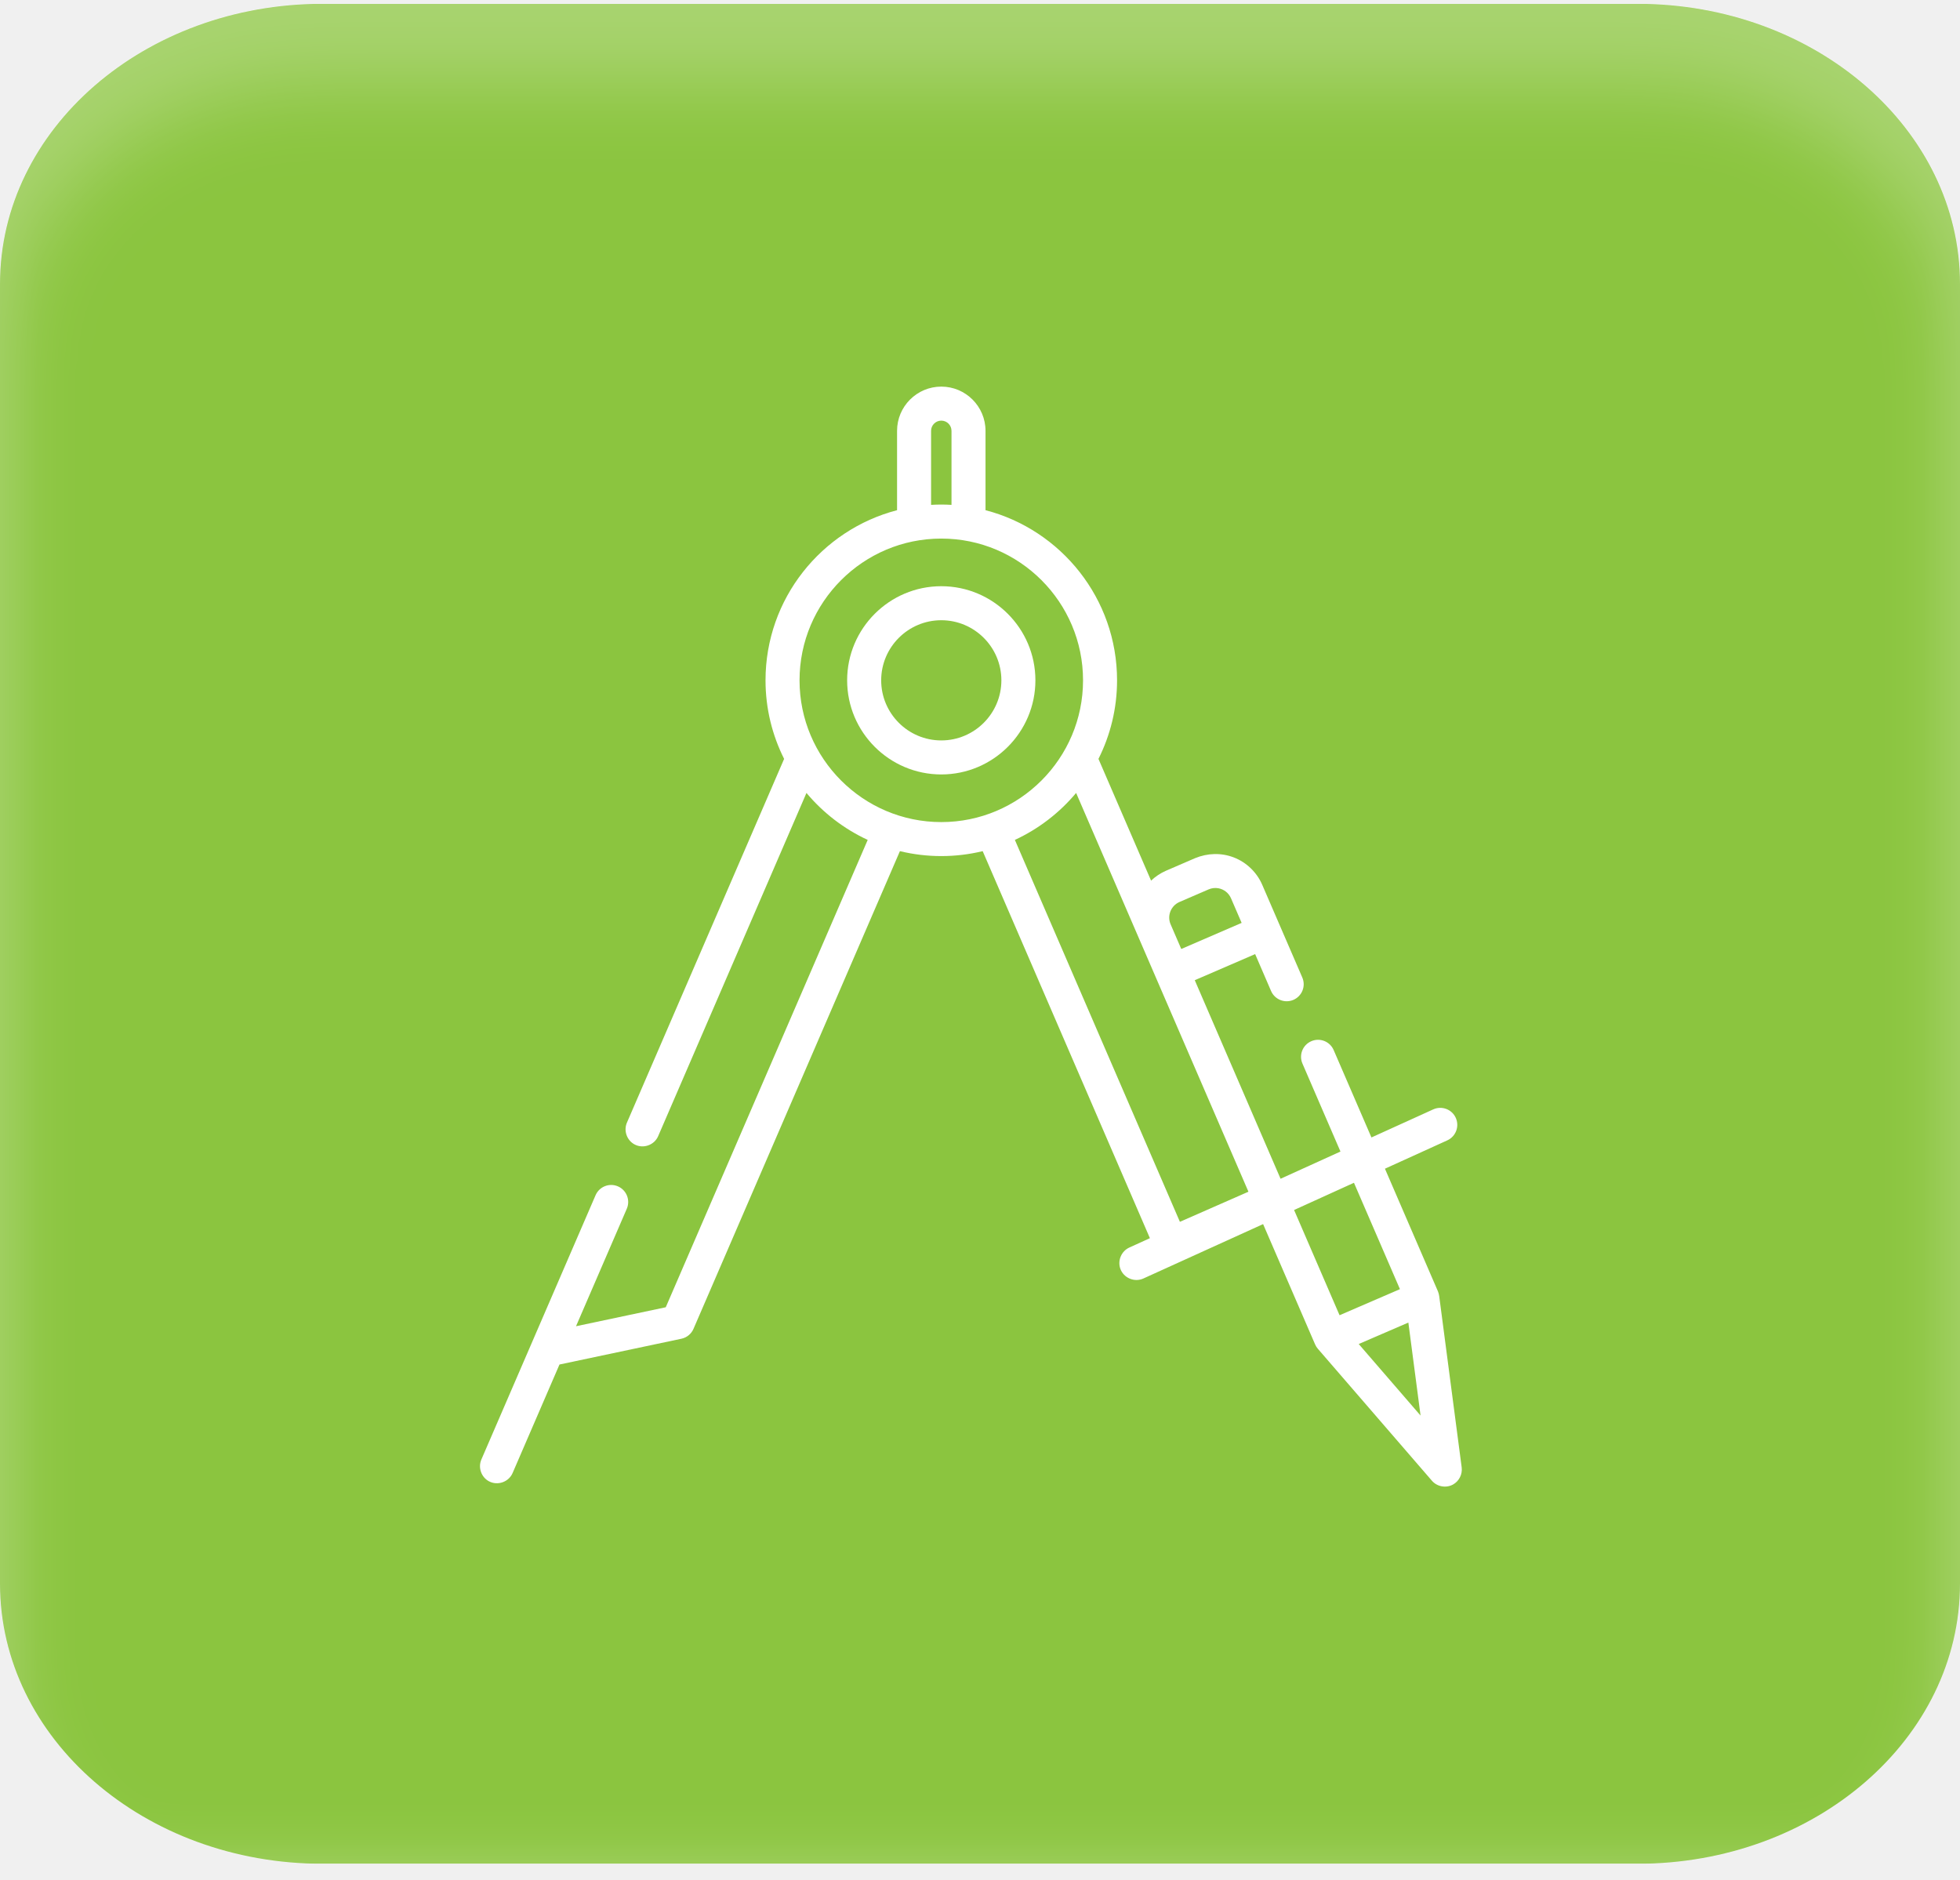
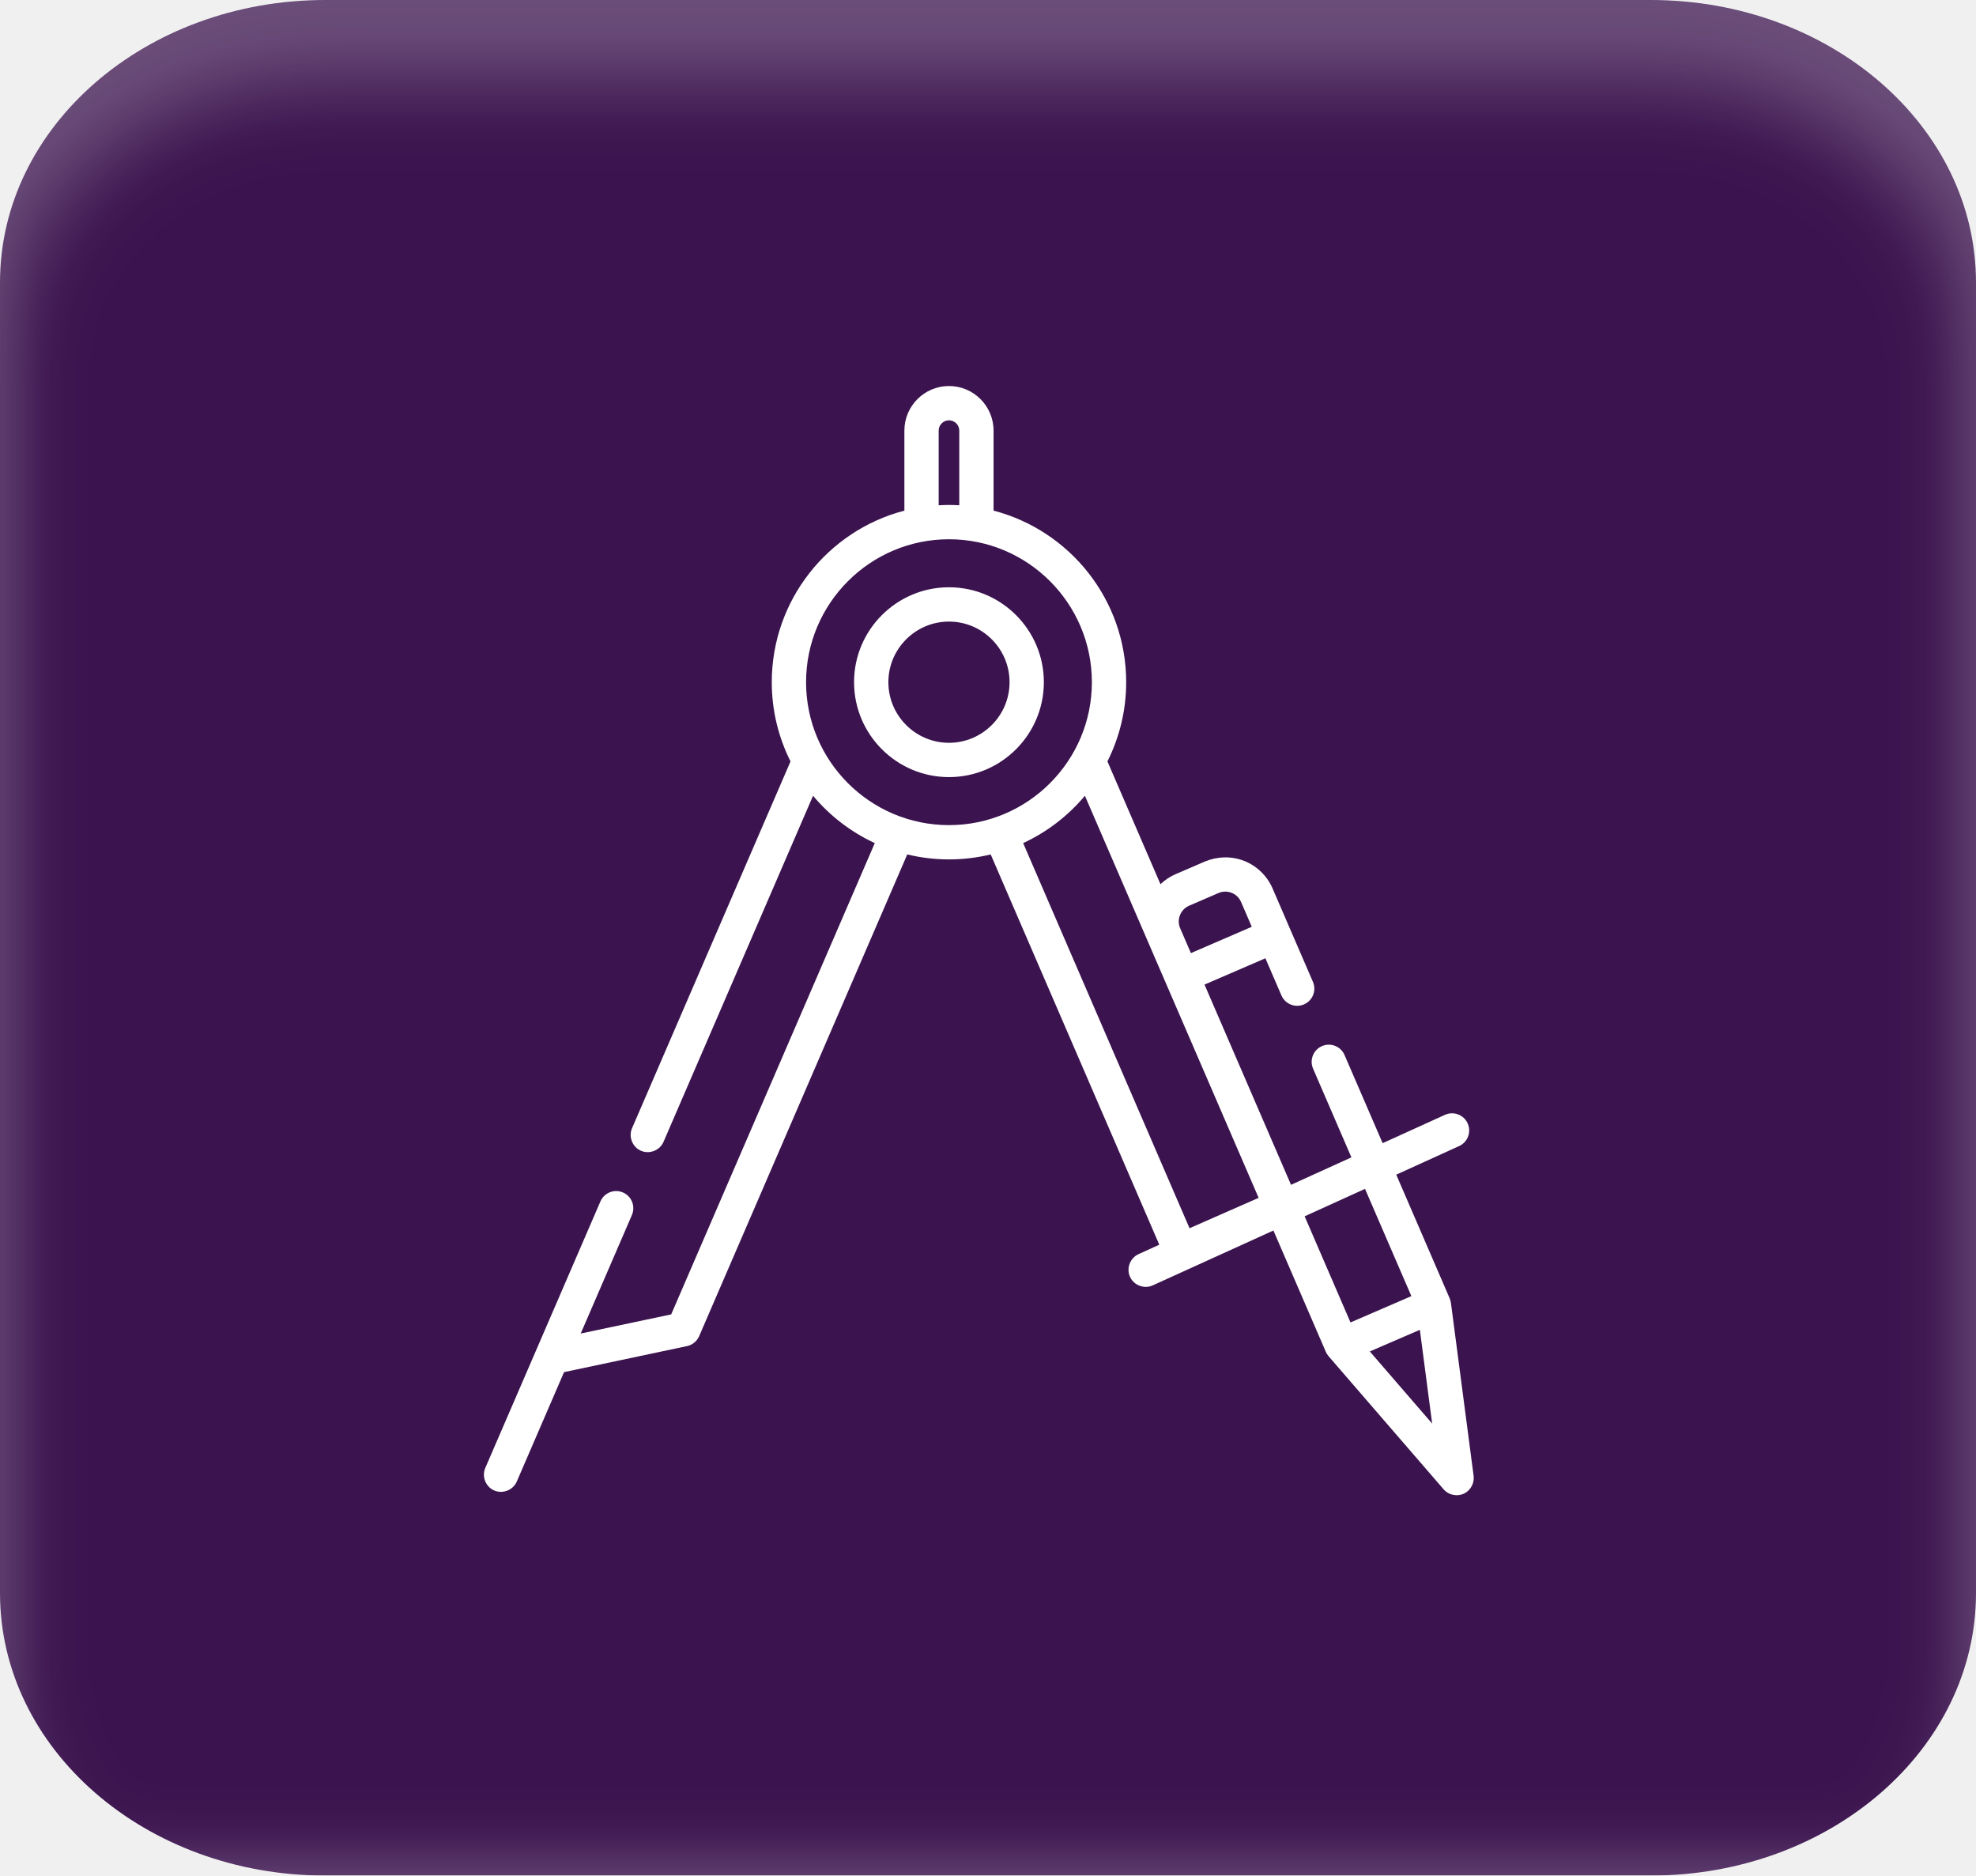
- <svg xmlns="http://www.w3.org/2000/svg" width="98" height="94" viewBox="0 0 98 94" fill="none">
-   <g clip-path="url(#clip0_529_386)">
-     <g clip-path="url(#clip1_529_386)">
-       <g clip-path="url(#clip2_529_386)">
-         <g filter="url(#filter0_i_529_386)">
-           <path d="M81.876 0.19H16.124C7.219 0.19 0 6.458 0 14.19V79.19C0 86.922 7.219 93.19 16.124 93.19H81.876C90.781 93.19 98 86.922 98 79.19V14.19C98 6.458 90.781 0.19 81.876 0.19Z" fill="#8BC53F" />
-           <path d="M47.064 29.311C44.469 29.311 42.357 31.422 42.357 34.017C42.357 36.612 44.469 38.723 47.064 38.723C49.659 38.723 51.77 36.612 51.77 34.017C51.77 31.422 49.659 29.311 47.064 29.311ZM47.064 37.022C45.407 37.022 44.059 35.674 44.059 34.017C44.059 32.36 45.407 31.012 47.064 31.012C48.721 31.012 50.069 32.36 50.069 34.017C50.069 35.674 48.721 37.022 47.064 37.022Z" fill="white" />
-           <path d="M73.084 73.371L71.961 64.812C71.949 64.727 71.929 64.643 71.895 64.564L69.247 58.436L72.365 57.019C72.793 56.824 72.982 56.32 72.788 55.892C72.594 55.465 72.089 55.276 71.662 55.47L68.572 56.874L66.683 52.504C66.497 52.073 65.996 51.874 65.565 52.061C65.134 52.247 64.936 52.748 65.122 53.179L67.023 57.578L64.028 58.939L59.738 49.011L62.757 47.706L63.553 49.55C63.74 49.981 64.24 50.18 64.671 49.994C65.103 49.807 65.301 49.306 65.115 48.876L63.111 44.239C62.842 43.616 62.32 43.113 61.686 42.871C61.057 42.63 60.376 42.654 59.757 42.908L58.299 43.538C58.019 43.66 57.769 43.829 57.554 44.033L54.923 37.945C55.517 36.762 55.853 35.428 55.853 34.017C55.853 29.934 53.055 26.493 49.276 25.51V21.543C49.276 20.323 48.284 19.331 47.065 19.331C45.845 19.331 44.853 20.323 44.853 21.543V25.51C41.074 26.493 38.276 29.934 38.276 34.017C38.276 35.428 38.612 36.762 39.206 37.945L31.346 56.134C31.172 56.537 31.343 57.021 31.733 57.225C32.165 57.451 32.715 57.257 32.908 56.809L40.323 39.648C41.153 40.64 42.198 41.446 43.385 41.996L33.288 65.364L28.801 66.313L31.34 60.438C31.526 60.006 31.328 59.506 30.896 59.319C30.465 59.133 29.965 59.332 29.778 59.763L24.068 72.978C23.894 73.381 24.065 73.865 24.454 74.069C24.887 74.295 25.436 74.101 25.63 73.653L27.974 68.227L34.07 66.938C34.34 66.881 34.566 66.696 34.675 66.443L44.996 42.558C46.352 42.887 47.777 42.887 49.134 42.558L57.495 61.91L56.466 62.378C56.071 62.557 55.872 63.021 56.014 63.431C56.176 63.897 56.719 64.131 57.169 63.926L63.155 61.206L65.754 67.219C65.787 67.297 65.835 67.374 65.891 67.438L71.597 74.039C71.856 74.338 72.3 74.418 72.648 74.229C72.953 74.062 73.129 73.716 73.084 73.371ZM58.494 45.647C58.564 45.403 58.741 45.201 58.974 45.1L60.432 44.47C60.593 44.4 60.764 44.385 60.926 44.415C61.194 44.466 61.434 44.645 61.55 44.914L62.082 46.145L59.063 47.45L58.531 46.218C58.452 46.036 58.44 45.836 58.494 45.647ZM46.554 21.543C46.554 21.261 46.783 21.032 47.065 21.032C47.346 21.032 47.575 21.261 47.575 21.543V25.244C47.406 25.234 47.236 25.228 47.065 25.228C46.893 25.228 46.723 25.234 46.554 25.244V21.543ZM47.065 41.105C43.156 41.105 39.977 37.925 39.977 34.017C39.977 30.109 43.156 26.929 47.065 26.929C50.973 26.929 54.152 30.109 54.152 34.017C54.152 37.925 50.973 41.105 47.065 41.105ZM58.995 61.092L50.744 41.996C51.931 41.446 52.976 40.64 53.806 39.648L62.422 59.587L58.995 61.092ZM64.704 60.501L67.698 59.14L69.997 64.459L66.978 65.763L64.704 60.501ZM67.936 67.202L70.418 66.13L71.028 70.779L67.936 67.202Z" fill="white" />
+ <svg xmlns="http://www.w3.org/2000/svg" width="98" height="93" viewBox="0 0 98 93" fill="none">
+   <g clip-path="url(#clip0_591_322)">
+     <g clip-path="url(#clip1_591_322)">
+       <g clip-path="url(#clip2_591_322)">
+         <g filter="url(#filter0_i_591_322)">
+           <path d="M81.876 0H16.124C7.219 0 0 6.268 0 14V79C0 86.732 7.219 93 16.124 93H81.876C90.781 93 98 86.732 98 79V14C98 6.268 90.781 0 81.876 0Z" fill="#3B134E" />
+           <path d="M47.064 29.12C44.469 29.12 42.357 31.231 42.357 33.826C42.357 36.422 44.469 38.533 47.064 38.533C49.659 38.533 51.77 36.422 51.77 33.826C51.77 31.231 49.659 29.12 47.064 29.12ZM47.064 36.832C45.407 36.832 44.059 35.483 44.059 33.826C44.059 32.169 45.407 30.821 47.064 30.821C48.721 30.821 50.069 32.169 50.069 33.826C50.069 35.483 48.721 36.832 47.064 36.832Z" fill="white" />
+           <path d="M73.084 73.181L71.961 64.621C71.949 64.537 71.929 64.452 71.895 64.374L69.247 58.246L72.365 56.828C72.793 56.634 72.982 56.129 72.788 55.702C72.594 55.274 72.089 55.085 71.662 55.279L68.572 56.684L66.683 52.314C66.497 51.883 65.996 51.684 65.565 51.87C65.134 52.057 64.936 52.557 65.122 52.989L67.023 57.388L64.028 58.749L59.738 48.821L62.757 47.516L63.553 49.36C63.74 49.791 64.24 49.989 64.671 49.803C65.103 49.617 65.301 49.116 65.115 48.685L63.111 44.048C62.842 43.425 62.32 42.923 61.686 42.68C61.057 42.44 60.376 42.464 59.757 42.718L58.299 43.348C58.019 43.469 57.769 43.638 57.554 43.843L54.923 37.754C55.517 36.571 55.853 35.238 55.853 33.826C55.853 29.744 53.055 26.303 49.276 25.319V21.352C49.276 20.133 48.284 19.141 47.065 19.141C45.845 19.141 44.853 20.133 44.853 21.352V25.32C41.074 26.303 38.276 29.744 38.276 33.827C38.276 35.238 38.612 36.571 39.206 37.755L31.346 55.943C31.172 56.346 31.343 56.831 31.733 57.034C32.165 57.26 32.715 57.066 32.908 56.618L40.323 39.458C41.153 40.45 42.198 41.256 43.385 41.805L33.288 65.174L28.801 66.123L31.34 60.247C31.526 59.816 31.328 59.315 30.896 59.129C30.465 58.942 29.965 59.141 29.778 59.572L24.068 72.788C23.894 73.191 24.065 73.675 24.454 73.879C24.887 74.105 25.436 73.91 25.63 73.462L27.974 68.037L34.07 66.747C34.34 66.69 34.566 66.506 34.675 66.253L44.996 42.367C46.352 42.696 47.777 42.696 49.134 42.367L57.495 61.719L56.466 62.187C56.071 62.367 55.872 62.83 56.014 63.24C56.176 63.707 56.719 63.941 57.169 63.736L63.155 61.015L65.754 67.029C65.787 67.106 65.835 67.184 65.891 67.248L71.597 73.848C71.856 74.147 72.3 74.228 72.648 74.039C72.953 73.872 73.129 73.525 73.084 73.181ZM58.494 45.457C58.564 45.213 58.741 45.01 58.974 44.91L60.432 44.28C60.593 44.21 60.764 44.194 60.926 44.225C61.194 44.275 61.434 44.454 61.55 44.723L62.082 45.955L59.063 47.26L58.531 46.028C58.452 45.845 58.44 45.645 58.494 45.457ZM46.554 21.352C46.554 21.071 46.783 20.842 47.065 20.842C47.346 20.842 47.575 21.07 47.575 21.352V25.054C47.406 25.044 47.236 25.038 47.065 25.038C46.893 25.038 46.723 25.044 46.554 25.054V21.352ZM47.065 40.914C43.156 40.914 39.977 37.735 39.977 33.827C39.977 29.918 43.156 26.739 47.065 26.739C50.973 26.739 54.152 29.918 54.152 33.827C54.152 37.735 50.973 40.914 47.065 40.914ZM58.995 60.902L50.744 41.805C51.931 41.255 52.976 40.45 53.806 39.458L62.422 59.396L58.995 60.902ZM64.704 60.311L67.698 58.95L69.997 64.268L66.978 65.573L64.704 60.311ZM67.936 67.012L70.418 65.939L71.028 70.588L67.936 67.012Z" fill="white" />
        </g>
      </g>
    </g>
  </g>
  <defs>
-     <filter id="filter0_i_529_386" x="0" y="0.19" width="98" height="97" filterUnits="userSpaceOnUse" color-interpolation-filters="sRGB">
+     <filter id="filter0_i_591_322" x="0" y="0" width="98" height="97" filterUnits="userSpaceOnUse" color-interpolation-filters="sRGB">
      <feFlood flood-opacity="0" result="BackgroundImageFix" />
      <feBlend mode="normal" in="SourceGraphic" in2="BackgroundImageFix" result="shape" />
      <feColorMatrix in="SourceAlpha" type="matrix" values="0 0 0 0 0 0 0 0 0 0 0 0 0 0 0 0 0 0 127 0" result="hardAlpha" />
      <feOffset dy="4" />
      <feGaussianBlur stdDeviation="2" />
      <feComposite in2="hardAlpha" operator="arithmetic" k2="-1" k3="1" />
      <feColorMatrix type="matrix" values="0 0 0 0 1 0 0 0 0 1 0 0 0 0 1 0 0 0 0.25 0" />
-       <feBlend mode="normal" in2="shape" result="effect1_innerShadow_529_386" />
+       <feBlend mode="normal" in2="shape" result="effect1_innerShadow_591_322" />
    </filter>
-     <clipPath id="clip0_529_386">
-       <rect width="98" height="93" fill="white" transform="translate(0 0.19043)" />
+     <clipPath id="clip0_591_322">
+       <rect width="98" height="93" fill="white" />
    </clipPath>
-     <clipPath id="clip1_529_386">
-       <rect width="98" height="93" fill="white" transform="translate(0 0.19043)" />
+     <clipPath id="clip1_591_322">
+       <rect width="98" height="93" fill="white" />
    </clipPath>
-     <clipPath id="clip2_529_386">
-       <rect width="98" height="93" fill="white" transform="translate(0 0.19043)" />
+     <clipPath id="clip2_591_322">
+       <rect width="98" height="93" fill="white" />
    </clipPath>
  </defs>
</svg>
